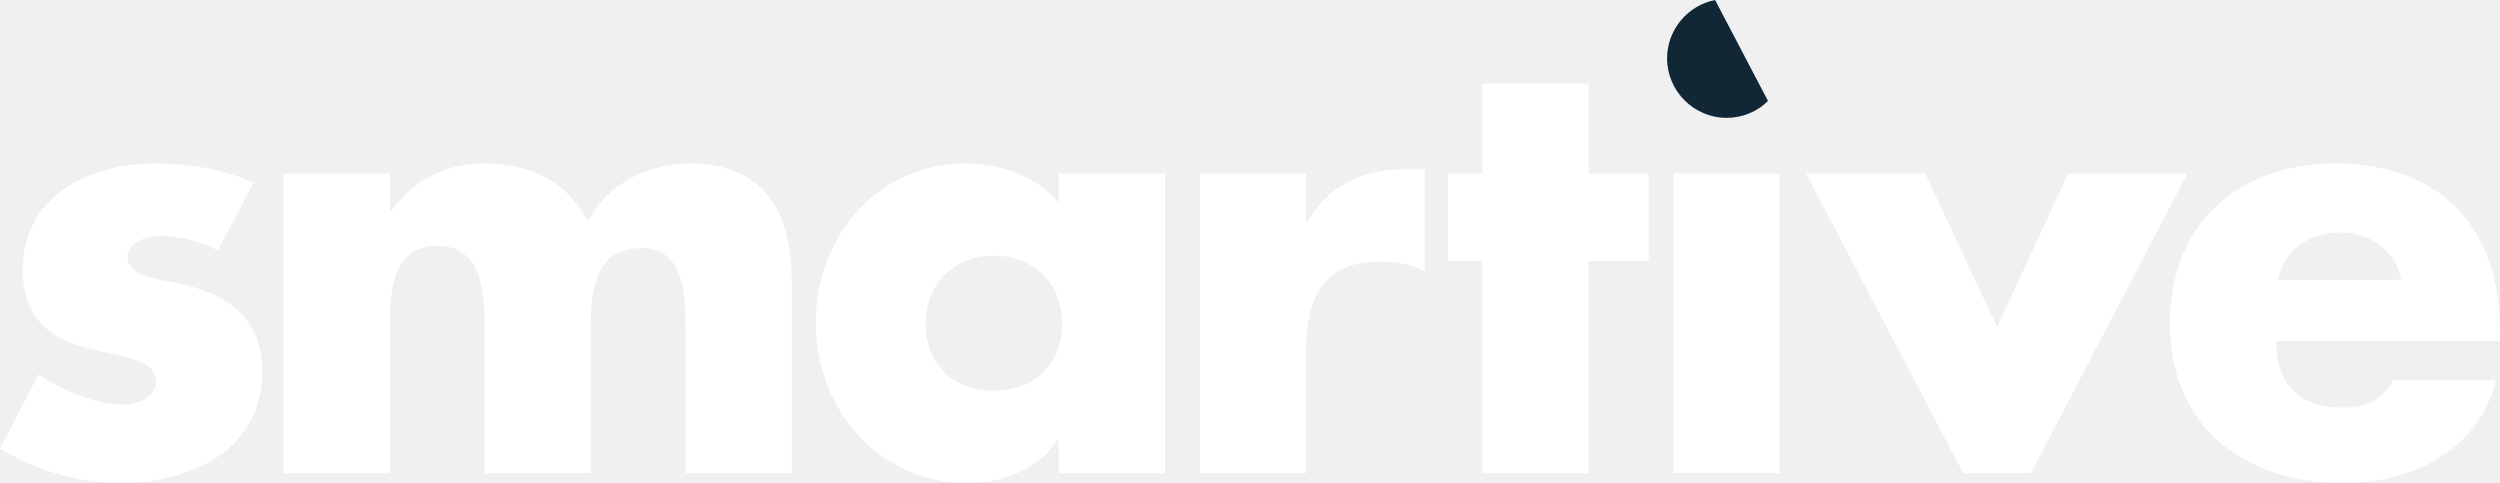
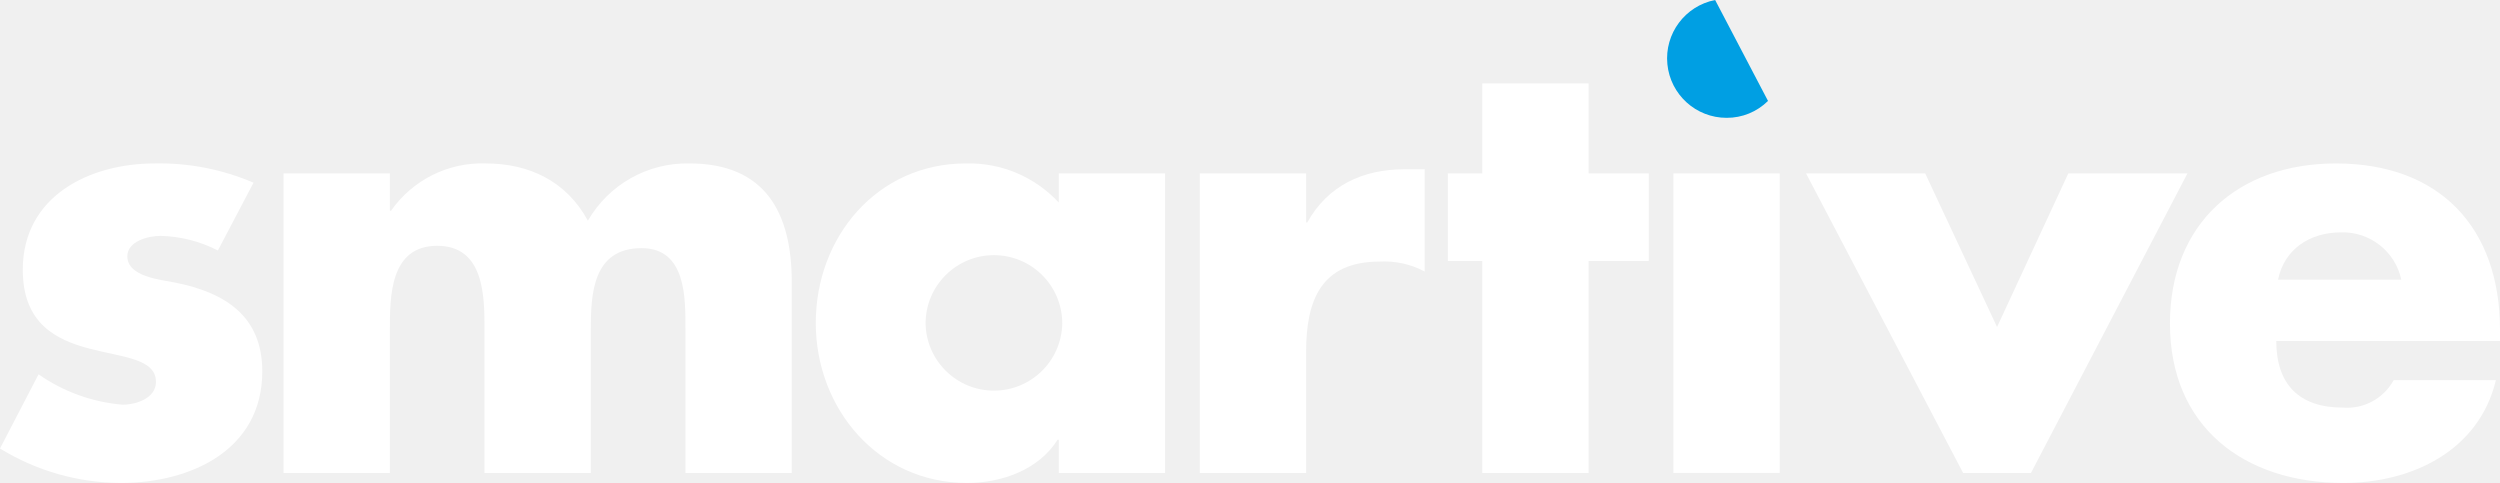
- <svg xmlns="http://www.w3.org/2000/svg" viewBox="0 0 315.4 60.933" height="60.933" width="315.4" xml:space="preserve" id="svg2" version="1.1">
-   <defs id="defs6" />
-   <g transform="matrix(1.333333,0,0,-1.333333,0,60.93333)" id="g10">
-     <g transform="scale(0.1)" id="g12">
-       <path id="path14" style="fill:#ffffff;fill-opacity:1;fill-rule:nonzero;stroke:none" d="m 206.164,219.969 c -15.476,8.293 -37.035,13.82 -54.176,13.82 -11.601,0 -31.5,-4.976 -31.5,-19.34 0,-19.347 31.5,-22.109 45.325,-24.875 46.984,-9.402 82.355,-31.508 82.355,-84.011 C 248.168,30.949 180.184,0 114.406,0 74.062,0 34.27,11.602 0,32.598 L 36.48,102.793 C 56.926,88.434 91.199,74.055 116.066,74.055 c 12.719,0 31.5,6.082 31.5,21.559 0,22.11 -31.5,23.215 -63,31.5 -31.508,8.293 -63.016,23.77 -63.016,74.617 0,69.641 63.016,100.594 124.922,100.594 32.047,0 64.113,-4.976 93.398,-18.242 l -33.707,-64.113" />
-       <path id="path16" style="fill:#ffffff;fill-opacity:1;fill-rule:nonzero;stroke:none" d="m 368.891,257.551 h 1.105 c 23.77,31.508 53.059,44.773 89.539,44.773 40.899,0 76.274,-16.582 96.719,-54.164 19.348,35.371 57.48,54.164 96.176,54.164 71.843,0 96.718,-46.984 96.718,-112.195 V 9.391 H 648.559 V 144.801 c 0,29.297 1.105,77.379 -41.457,77.379 -46.426,0 -48.082,-43.66 -48.082,-77.379 V 9.391 H 458.43 V 144.801 c 0,31.508 0,79.59 -44.766,79.59 -44.773,0 -44.773,-48.082 -44.773,-79.59 V 9.391 H 268.297 V 292.926 h 100.594 v -35.375" />
-       <path id="path18" style="fill:#ffffff;fill-opacity:1;fill-rule:nonzero;stroke:none" d="m 875.781,150.883 c 0,-35.922 23.766,-63.567 64.664,-63.567 40.899,0 64.665,27.645 64.665,63.567 0,34.824 -23.766,64.113 -64.665,64.113 -40.898,0 -64.664,-29.289 -64.664,-64.113 z M 1102.38,9.391 H 1001.8 V 40.891 h -1.11 C 983,12.715 948.184,0 915.02,0 831.012,0 771.875,70.195 771.875,151.434 c 0,81.25 58.027,150.89 142.039,150.89 32.613,0 66.875,-12.16 87.886,-37.027 v 27.629 h 100.58 V 9.391" />
-       <path id="path20" style="fill:#ffffff;fill-opacity:1;fill-rule:nonzero;stroke:none" d="m 1235.83,246.496 h 1.11 c 19.35,34.824 52.51,50.301 91.74,50.301 h 19.35 V 200.07 c -13.81,7.746 -27.08,9.399 -42.55,9.399 -55.82,0 -69.65,-37.028 -69.65,-85.664 V 9.391 H 1135.25 V 292.926 h 100.58 v -46.43" />
-       <path id="path22" style="fill:#ffffff;fill-opacity:1;fill-rule:nonzero;stroke:none" d="m 1503.13,9.391 h -100.6 V 210.027 h -32.59 v 82.899 h 32.59 v 85.125 h 100.6 v -85.125 h 56.94 v -82.899 h -56.94 V 9.391" />
-       <path id="path24" style="fill:#ffffff;fill-opacity:1;fill-rule:nonzero;stroke:none" d="m 1583.35,9.469 h 100.598 v 283.41 H 1583.35 Z" />
-       <path id="path26" style="fill:#ffffff;fill-opacity:1;fill-rule:nonzero;stroke:none" d="m 1889.59,147.566 67.44,145.36 h 112.73 L 1921.65,9.391 h -64.13 L 1708.85,292.926 h 112.75 l 67.99,-145.36" />
-       <path id="path28" style="fill:#ffffff;fill-opacity:1;fill-rule:nonzero;stroke:none" d="m 2272.07,192.34 c -4.98,27.078 -29.85,44.765 -56.93,44.765 -29.31,0 -53.61,-15.476 -59.69,-44.765 z m 93.41,-58.039 h -211.69 c 0,-40.899 21.56,-63.008 63,-63.008 21.56,0 37.03,7.184 48.09,25.98 h 96.72 C 2345.58,30.402 2282.01,0 2217.35,0 c -93.97,0 -164.16,53.059 -164.16,150.883 0,94.515 64.67,151.441 156.98,151.441 98.37,0 155.31,-60.797 155.31,-157.523 v -10.5" />
-       <path id="path30" style="fill:#122736;fill-opacity:1;fill-rule:nonzero;stroke:none" d="m 1622.84,456.965 c -25.7,-4.934 -45.45,-27.914 -45.45,-55.149 0,-30.98 25.37,-56.339 56.34,-56.339 15.15,0 29.11,5.957 39.15,16 l -50.04,95.488" />
+ <svg xmlns="http://www.w3.org/2000/svg" width="83.449mm" height="16.121mm" viewBox="0 0 236.548 45.697">
+   <g>
+     <g>
+       <path d="M20.616,23.7a12.491,12.491,0,0,0-5.417-1.382c-1.16,0-3.15.498-3.15,1.934,0,1.935,3.15,2.211,4.532,2.488,4.698.94,8.236,3.151,8.236,8.401,0,7.461-6.799,10.556-13.376,10.556A21.993,21.993,0,0,1,0,42.437l3.648-7.02a16.182,16.182,0,0,0,7.959,2.874c1.272,0,3.15-.608,3.15-2.156,0-2.211-3.15-2.321-6.3-3.15-3.151-.829-6.302-2.377-6.302-7.462,0-6.964,6.302-10.059,12.492-10.059a22.538,22.538,0,0,1,9.34,1.824Z" fill="#fff" />
+       <path d="M36.889,19.941h.111a10.496,10.496,0,0,1,8.954-4.477c4.09,0,7.627,1.658,9.672,5.417a10.83,10.83,0,0,1,9.618-5.417c7.184,0,9.672,4.698,9.672,11.219V44.757H64.856V31.217c0-2.93.111-7.738-4.146-7.738-4.643,0-4.808,4.366-4.808,7.738V44.757H45.843V31.217c0-3.151,0-7.959-4.476-7.959-4.477,0-4.477,4.808-4.477,7.959V44.757H26.83V16.404H36.889Z" fill="#fff" />
+       <path d="M110.238,44.757H100.18v-3.15h-.111c-1.769,2.818-5.25,4.089-8.566,4.089-8.401,0-14.315-7.02-14.315-15.143,0-8.125,5.803-15.089,14.204-15.089a11.569,11.569,0,0,1,8.788,3.703V16.404H110.238Zm-22.66-14.149a6.467,6.467,0,0,0,12.932,0,6.466,6.466,0,0,0-12.932,0Z" fill="#fff" />
+       <path d="M123.583,21.047h.111c1.935-3.482,5.251-5.03,9.174-5.03h1.935V25.69a8.139,8.139,0,0,0-4.255-.94c-5.582,0-6.965,3.703-6.965,8.566V44.757H113.525V16.404H123.583Z" fill="#fff" />
+       <path d="M150.313,44.757h-10.06V24.694h-3.26V16.404h3.26V7.892h10.06v8.512h5.693V24.694h-5.693Z" fill="#fff" />
+       <path d="M158.335,16.409V44.75h10.06V16.409Z" fill="#fff" />
+       <path d="M188.959,30.94l6.744-14.536h11.273L192.165,44.757h-6.413L170.885,16.404h11.275Z" fill="#fff" />
+       <path d="M236.548,32.266h-21.169c0,4.09,2.156,6.301,6.3,6.301a5.028,5.028,0,0,0,4.809-2.598h9.673c-1.602,6.687-7.959,9.728-14.425,9.728-9.397,0-16.417-5.306-16.417-15.088,0-9.452,6.468-15.144,15.698-15.144,9.837,0,15.531,6.08,15.531,15.752Zm-9.34-5.804a5.659,5.659,0,0,0-5.693-4.476c-2.931,0-5.361,1.548-5.969,4.476Z" fill="#fff" />
    </g>
+     <path d="M162.284,0a5.627,5.627,0,0,0,1.089,11.149,5.519,5.519,0,0,0,3.915-1.6Z" fill="#009fe3" />
  </g>
</svg>
